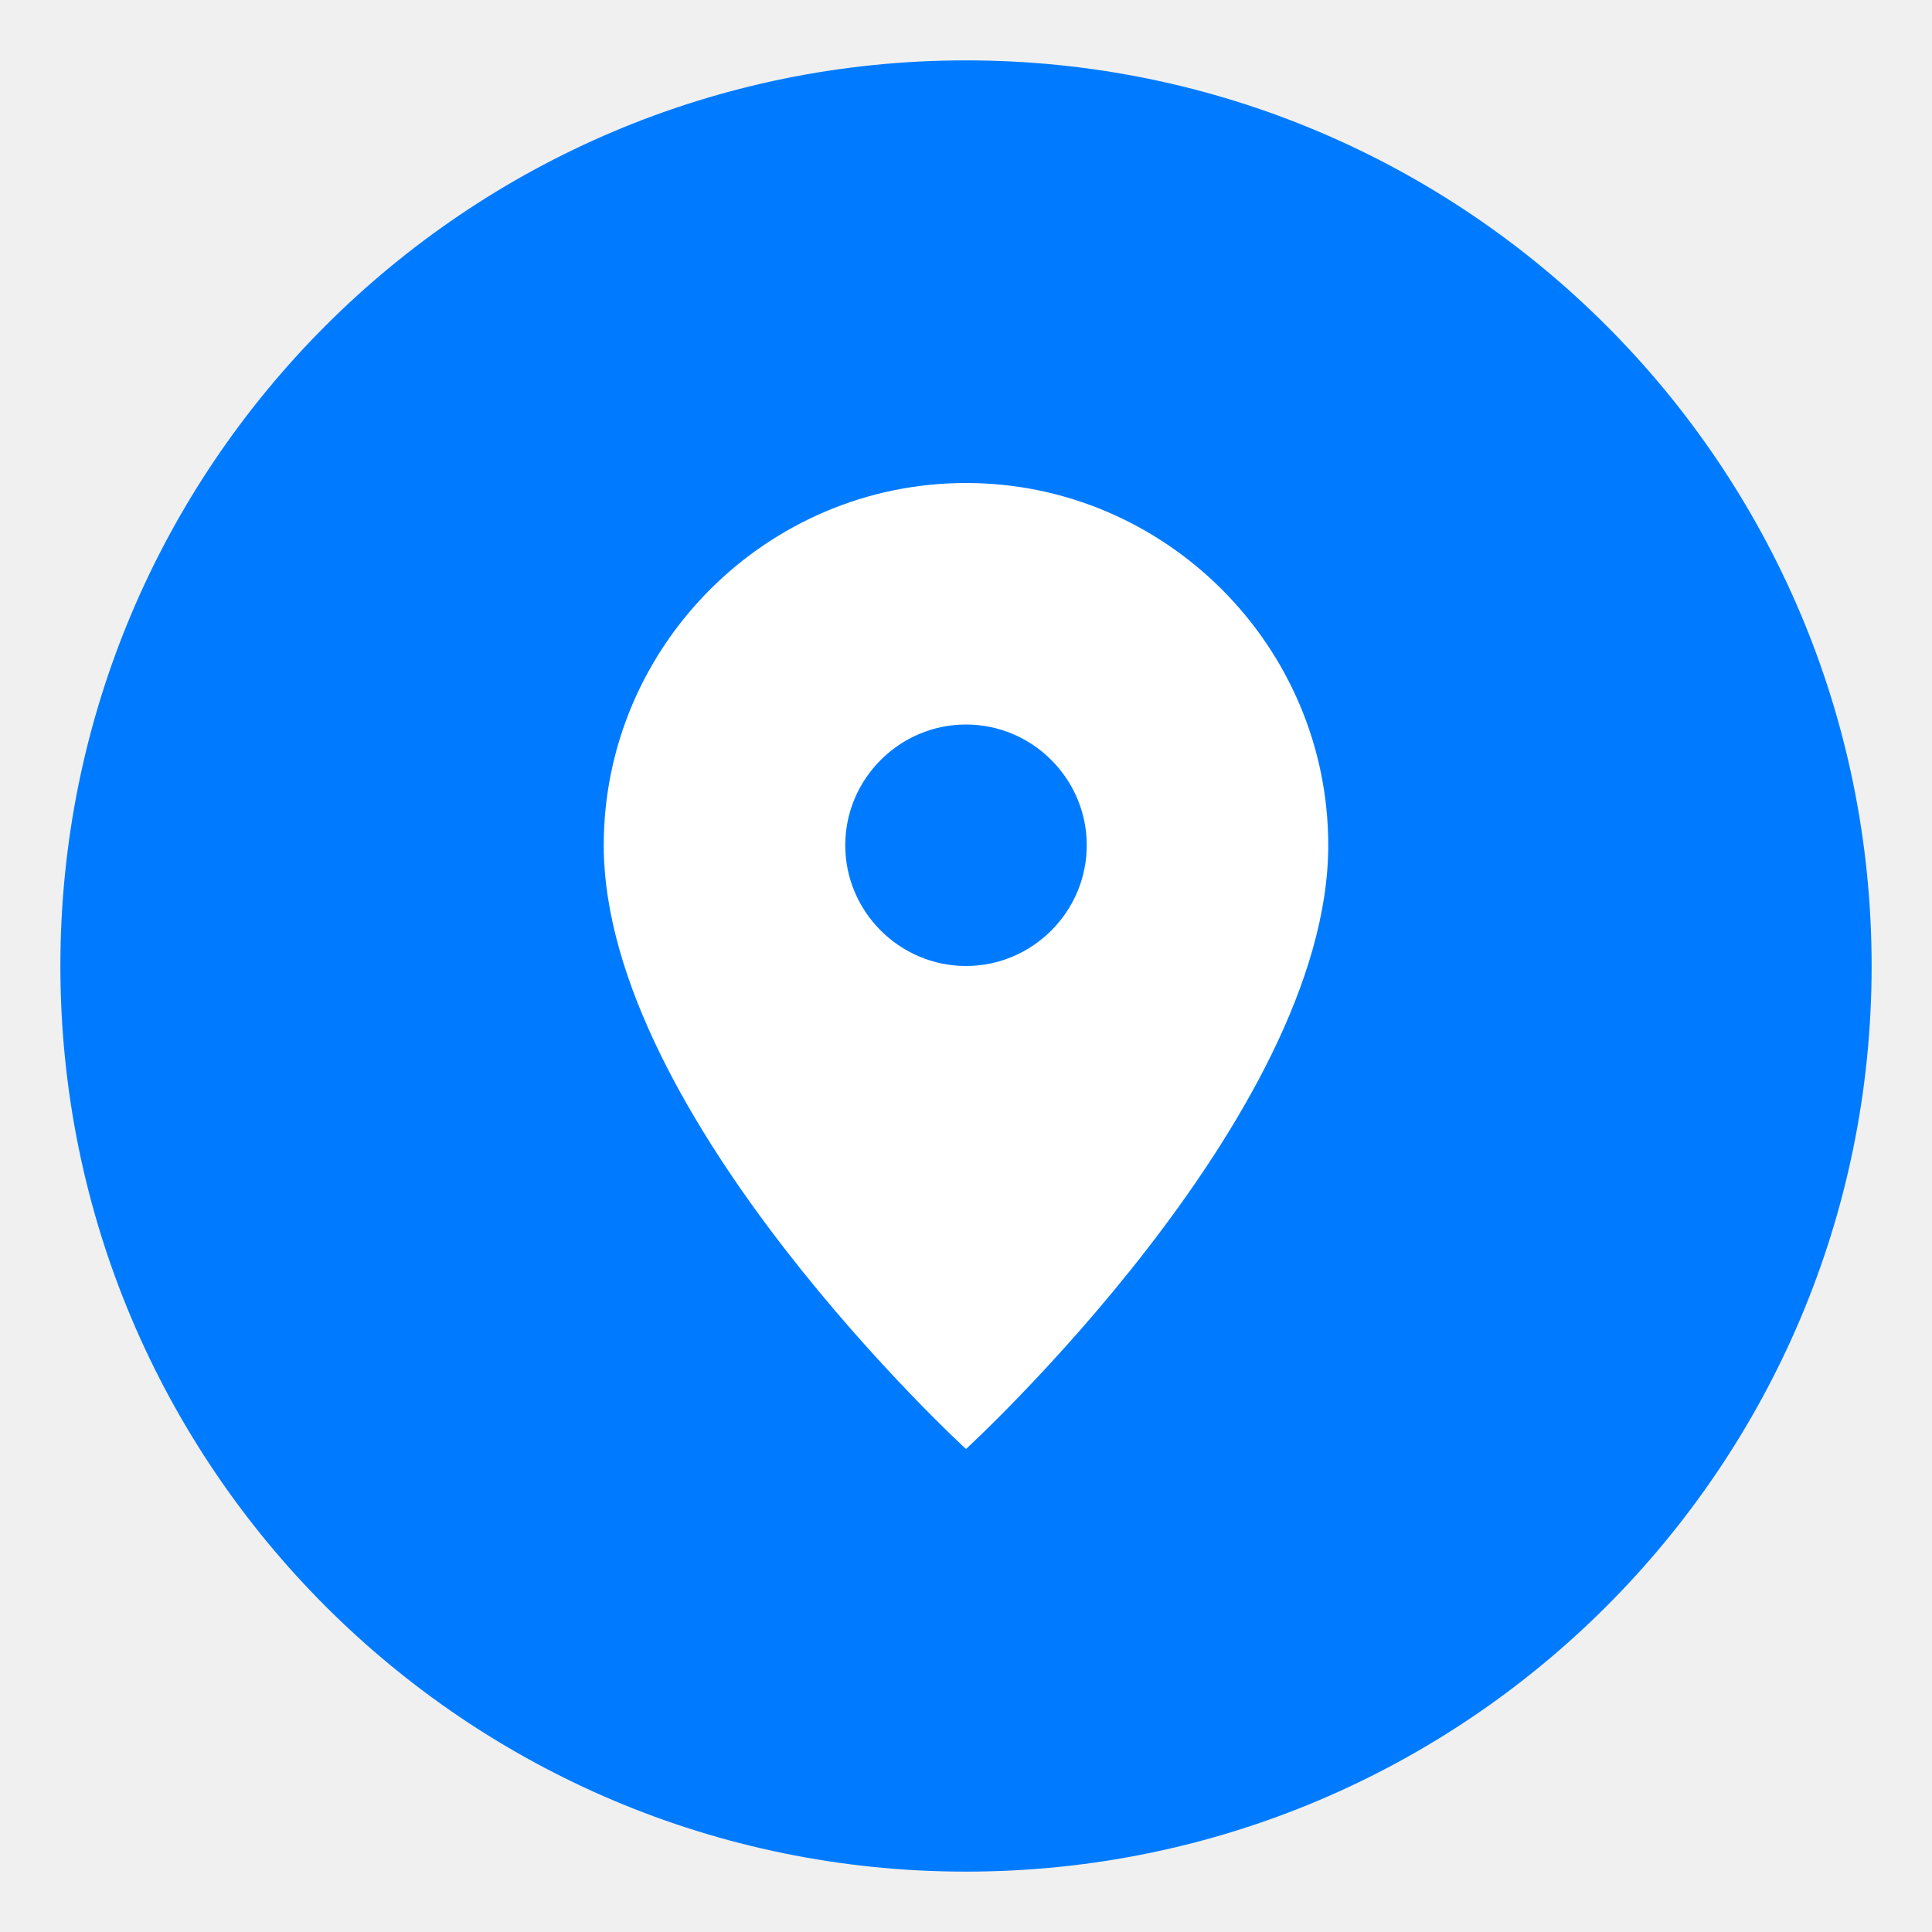
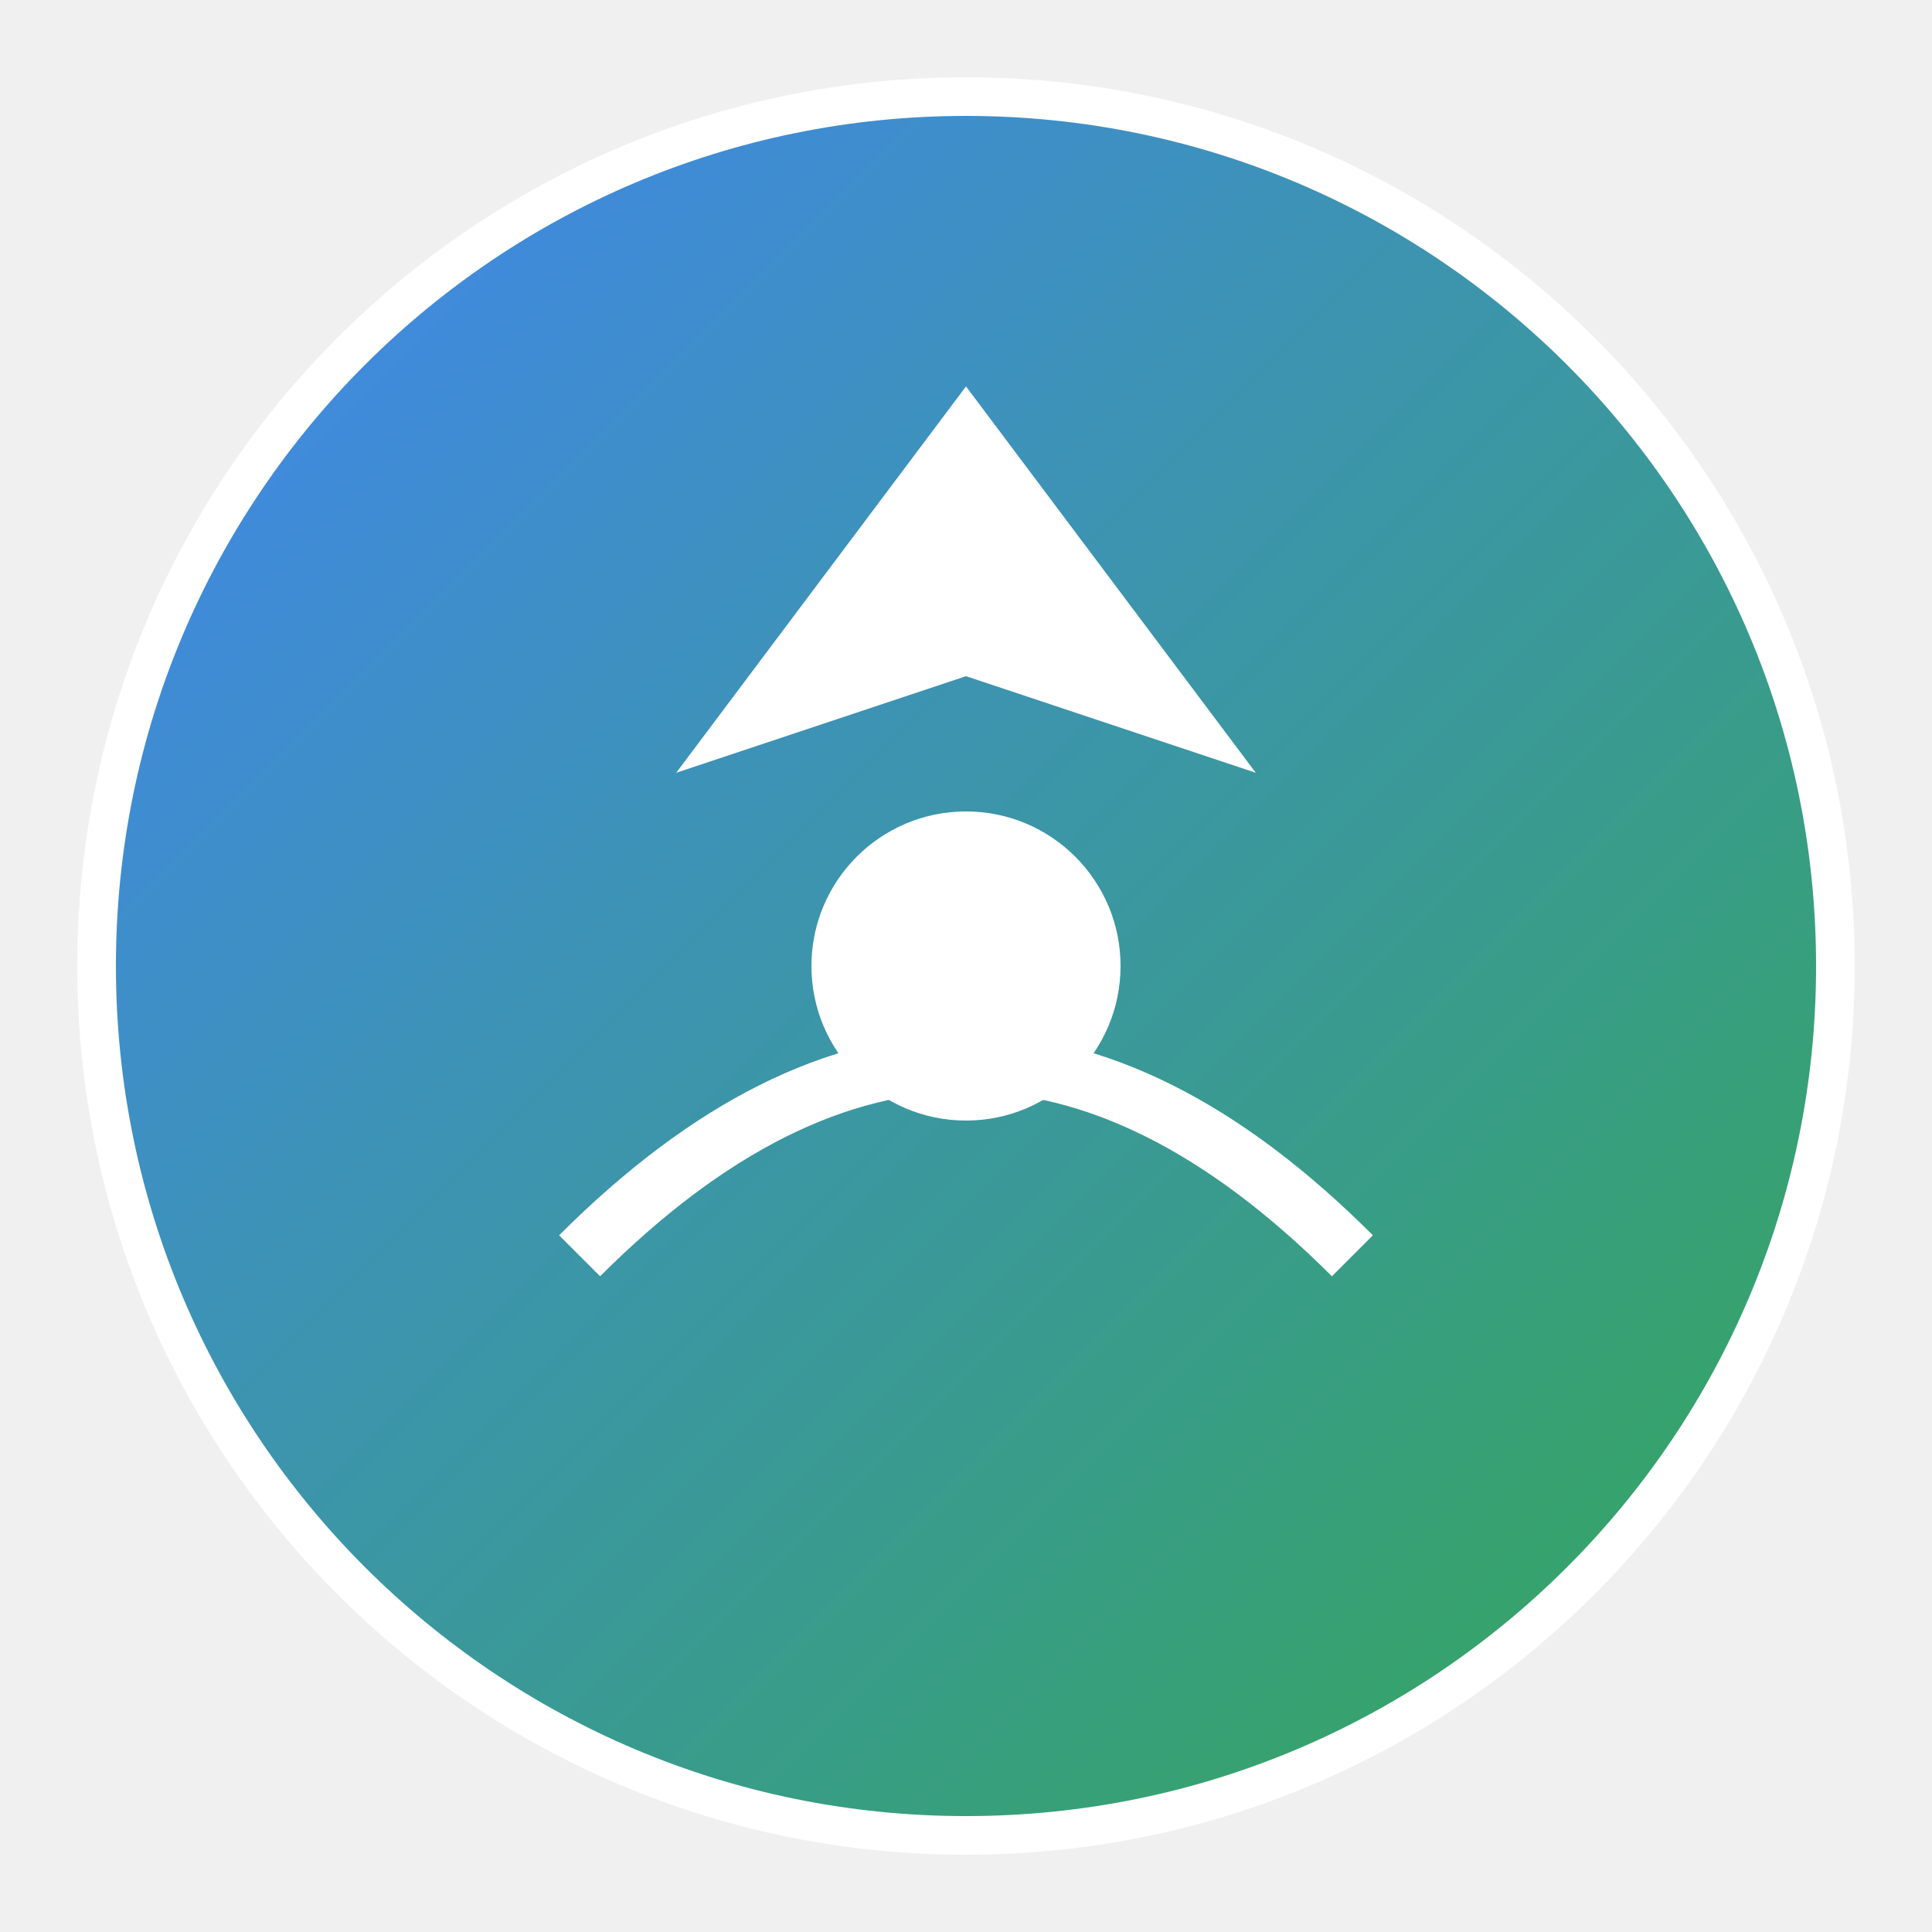
- <svg xmlns="http://www.w3.org/2000/svg" viewBox="0 0 32 32">
-   <circle cx="16" cy="16" r="15" fill="#007bff" />
-   <path d="M16 8c-3.3 0-6 2.7-6 6 0 4.5 6 10 6 10s6-5.5 6-10c0-3.3-2.7-6-6-6zm0 8c-1.1 0-2-.9-2-2s.9-2 2-2 2 .9 2 2-.9 2-2 2z" fill="white" />
+ <svg xmlns="http://www.w3.org/2000/svg" viewBox="0 0 100 100" width="100" height="100">
+   <defs>
+     <linearGradient id="grad" x1="0%" y1="0%" x2="100%" y2="100%">
+       <stop offset="0%" style="stop-color:#4285f4;stop-opacity:1" />
+       <stop offset="100%" style="stop-color:#34a853;stop-opacity:1" />
+     </linearGradient>
+   </defs>
+   <circle cx="50" cy="50" r="45" fill="url(#grad)" stroke="#fff" stroke-width="2" />
+   <path d="M50 20 L65 40 L50 35 L35 40 Z" fill="#fff" />
+   <circle cx="50" cy="50" r="8" fill="#fff" />
+   <path d="M30 65 Q50 45 70 65" stroke="#fff" stroke-width="3" fill="none" />
</svg>
